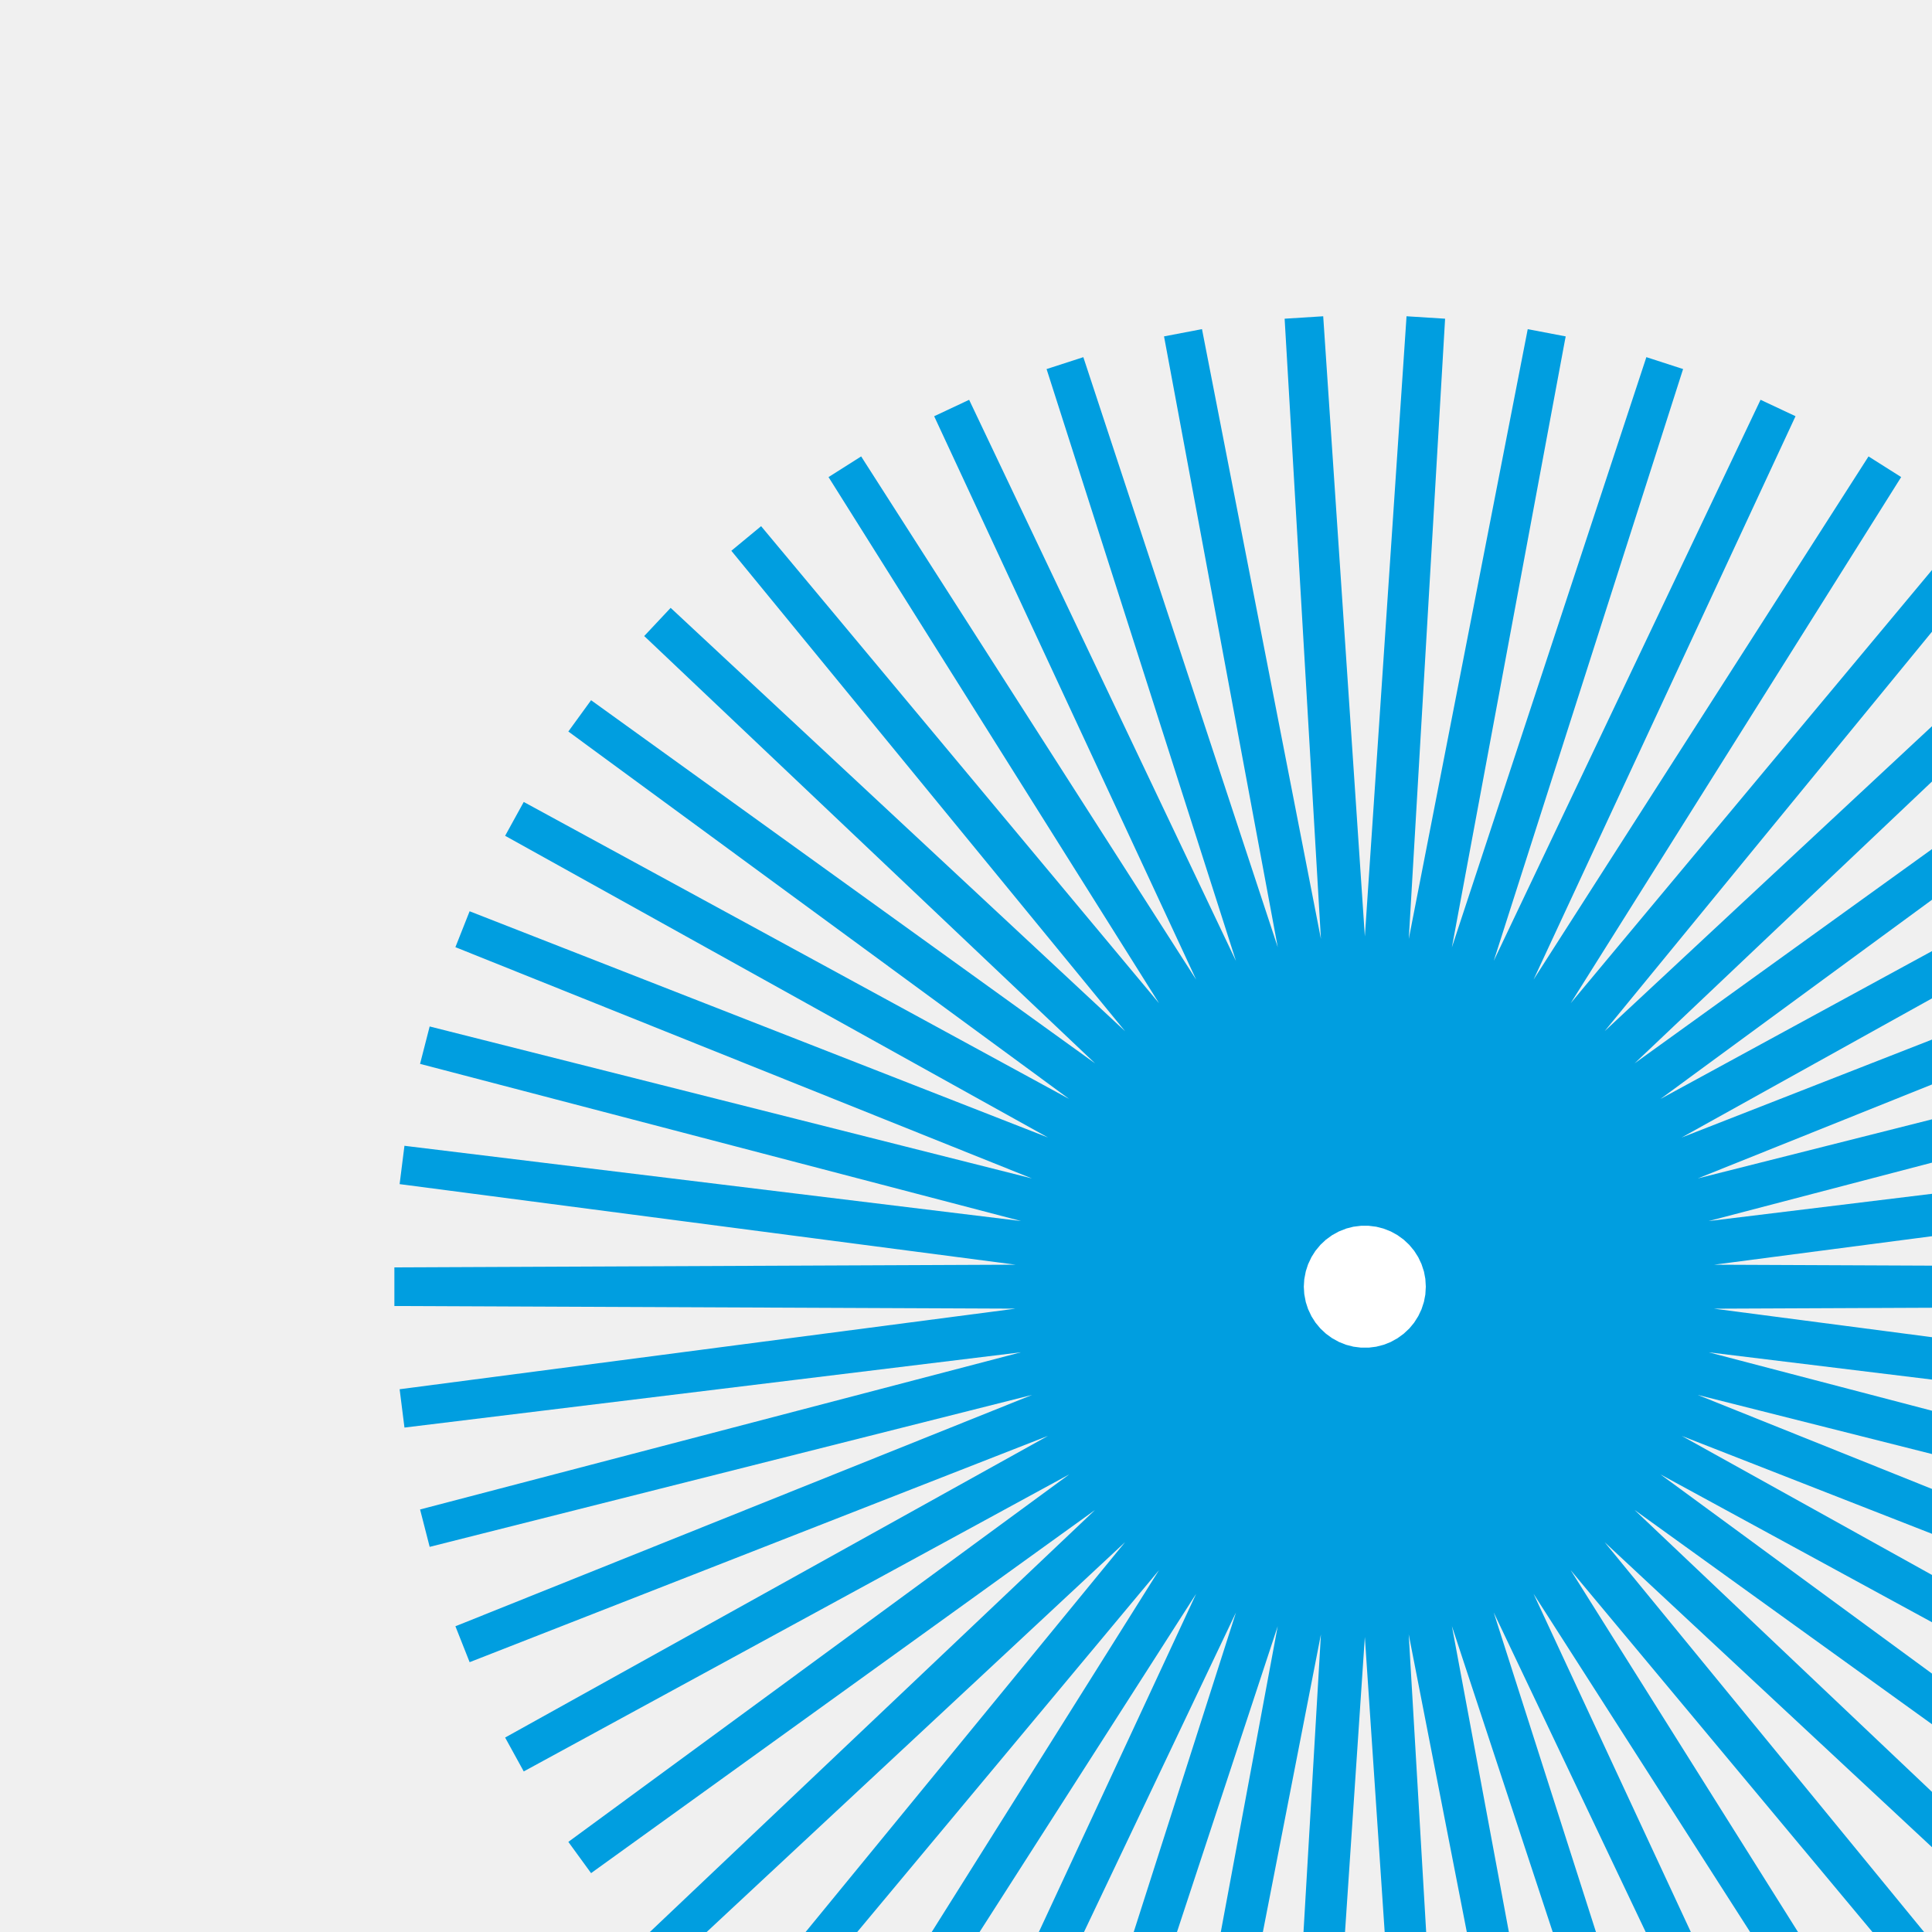
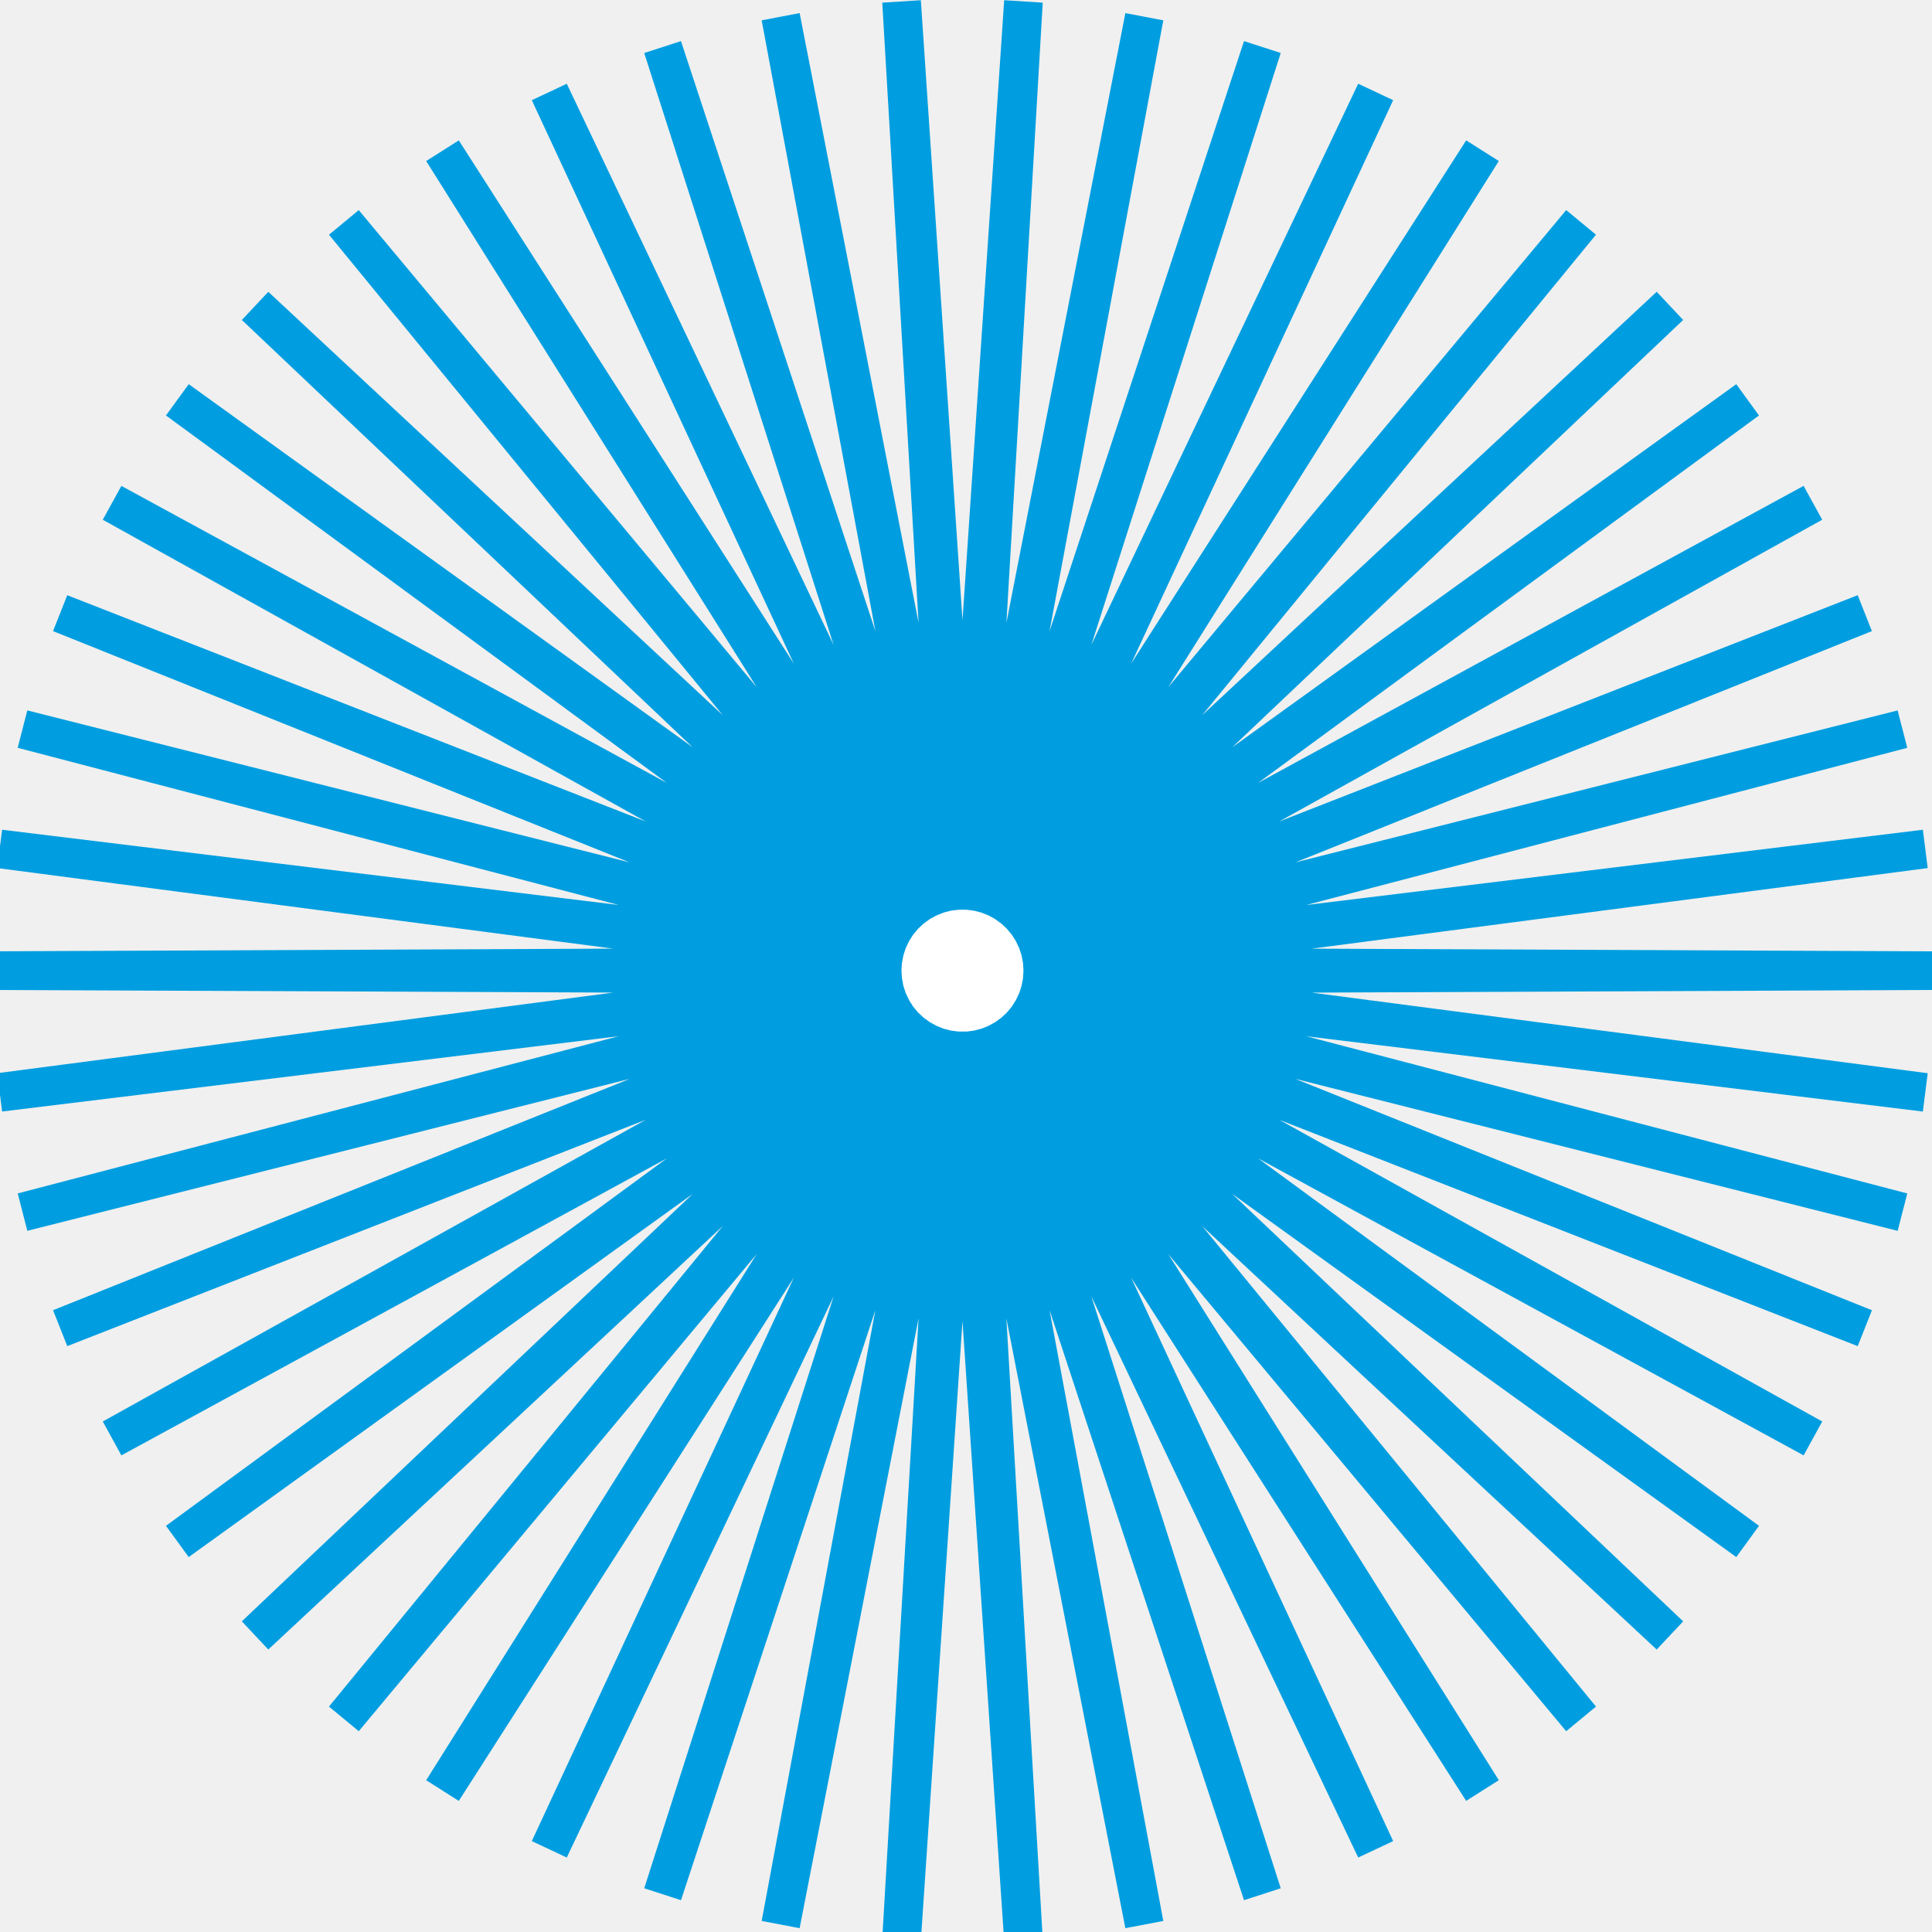
- <svg xmlns="http://www.w3.org/2000/svg" version="1.0" id="Ebene_1" x="0px" y="0px" width="100px" height="100px" viewBox="-20.826 -16.359 100 100" enable-background="new -20.826 -16.359 100 100" xml:space="preserve">
-   <g>
-     <polygon fill="#FFFFFF" points="49.818,47.02 52.973,0.079 50.223,47.044 59.23,0.87 50.619,47.119 65.34,2.44 51.004,47.245    71.204,4.764 51.369,47.417 76.731,7.804 51.711,47.634 81.834,11.515 52.022,47.892 86.433,15.835 52.3,48.187 90.454,20.698    52.537,48.514 93.834,26.027 52.731,48.869 96.519,31.738 52.881,49.245 98.467,37.741 52.981,49.637 99.649,43.941 53.031,50.038    100.046,50.241 53.031,50.443 99.649,56.541 52.981,50.844 98.467,62.739 52.881,51.236 96.519,68.744 52.731,51.612    93.834,74.452 52.537,51.968 90.454,79.783 52.3,52.294 86.433,84.646 52.022,52.589 81.834,88.967 51.711,52.847 76.731,92.676    51.369,53.064 71.204,95.717 51.004,53.236 65.34,98.042 50.619,53.361 59.23,99.611 50.223,53.438 52.973,100.401 49.818,53.462    46.665,100.401 49.415,53.438 40.407,99.611 49.018,53.361 34.297,98.042 48.633,53.236 28.433,95.717 48.268,53.064    22.906,92.676 47.926,52.847 17.802,88.967 47.615,52.589 13.205,84.646 47.337,52.294 9.184,79.783 47.1,51.968 5.804,74.452    46.905,51.612 3.119,68.744 46.756,51.236 1.17,62.739 46.656,50.844 -0.013,56.541 46.605,50.443 -0.409,50.241 46.605,50.038    -0.013,43.941 46.656,49.637 1.17,37.741 46.756,49.245 3.119,31.738 46.905,48.869 5.804,26.027 47.1,48.514 9.184,20.698    47.337,48.187 13.205,15.835 47.615,47.892 17.802,11.515 47.926,47.634 22.906,7.804 48.268,47.417 28.433,4.764 48.633,47.245    34.297,2.44 49.018,47.119 40.407,0.87 49.415,47.044 46.665,0.079  " />
-     <path fill="#009EE0" d="M51.975,100.457l-0.002,0.001l-0.009-0.158l-2.146-31.929l-2.156,32.097l-1.996-0.126l0-0.009h0   l0.003-0.056l1.876-32.042L41.4,99.743l-0.01,0.051h0l-0.001,0.008l-1.965-0.374l5.885-31.617L35.248,98.354l-1.903-0.618   l0.003-0.008h0l0.02-0.062l9.78-30.566L29.349,96.117l-0.009,0.02l0,0l-0.004,0.008l-1.81-0.85l13.561-29.161l-17.218,26.89   l-0.116,0.185l-0.001-0.001l-0.005,0.007l-1.688-1.071l17.108-27.235L18.634,89.528l-0.059,0.072l0-0.001l-0.006,0.007   l-1.541-1.274l20.383-24.873l-23.525,21.92l-1.369-1.459l0.005-0.005l-0.001-0.001l0.139-0.13l23.195-21.988L9.768,80.594   l-1.177-1.617l0.007-0.005l-0.001-0.001l0.125-0.091l25.799-18.927L6.283,75.33l-0.964-1.754l28.1-15.615L3.482,69.675   l-0.736-1.859l0.009-0.004l0-0.001l0.082-0.031l29.762-11.94L1.424,63.704l-0.002,0.001l0,0l-0.008,0.002l-0.497-1.936   l31.102-8.136l-31.91,3.897l-0.25-1.984l0.009-0.001l0-0.001l0.112-0.014l31.761-4.156L-0.413,51.24v-2l32.152-0.139l-31.881-4.17   l0.25-1.984l0.008,0.001v-0.001l0.115,0.015l31.795,3.88l-31.11-8.135l0.497-1.936l0.008,0.002l0,0l0.002,0l31.164,7.864   L2.835,32.702L2.754,32.67l0,0l-0.009-0.003l0.736-1.859l29.939,11.711L5.387,26.939l-0.062-0.034v0l-0.006-0.003l0.964-1.752   l28.234,15.375L8.591,21.504l1.177-1.62l26.089,18.798L12.662,16.698l-0.14-0.13l0.001-0.001l-0.005-0.005l1.369-1.458   l23.523,21.914L17.028,12.149l1.541-1.274l0.006,0.007l0,0l0.058,0.071L39.167,35.57L22.119,8.431l-0.056-0.088l0.001,0   l-0.005-0.008l1.688-1.069l0.005,0.007l0.001-0.001l0.116,0.184l17.218,26.891L27.526,5.185l1.81-0.85l0.004,0.008l0,0l0.009,0.019   l13.798,29.018l-9.78-30.567l-0.02-0.061h0l-0.003-0.008l1.903-0.616L45.311,32.67L39.424,1.052l1.965-0.375l0.002,0.01l0,0   l0.001,0.006l6.153,31.546L45.67,0.201l-0.003-0.056h0l0-0.008l1.996-0.126l2.156,32.1l2.145-31.917l0.01-0.174h0.002V0.011   l1.996,0.126l-1.88,32.103l6.154-31.546l0.001-0.006l0,0l0.002-0.01l1.964,0.375l-0.002,0.01l0.002,0l-0.043,0.217l-5.847,31.397   L64.339,2.282l0.047-0.147l0.001,0l0.003-0.008l1.901,0.616l-0.003,0.008h0.001l-0.021,0.061L56.49,33.375L70.3,4.334l1.81,0.85   L58.551,34.344L75.876,7.285l0.008-0.014h0.001l0.004-0.006l1.689,1.069L60.472,35.566l20.529-24.614l0.059-0.071l0.001,0   l0.005-0.007l1.541,1.274L62.229,37.014l23.521-21.911l1.371,1.458l-0.007,0.006l0.001,0l-0.021,0.019L63.779,38.681l26.09-18.796   l1.175,1.62L65.113,40.526l28.2-15.355l0.032-0.018l0.001,0l0.008-0.004l0.964,1.752L66.212,42.52l29.941-11.713l0.736,1.859   l-0.007,0.003v0.001l-0.165,0.065L67.05,44.636l31.161-7.862l0.002,0l0,0l0.009-0.002l0.498,1.936l-31.111,8.135l31.795-3.88   l0.115-0.015v0.001l0.008-0.001l0.251,1.984l-31.882,4.17l32.154,0.139v2l-32.158,0.137l31.736,4.152l0.143,0.018v0.001   l0.007,0.001l-0.251,1.984l-31.91-3.897l31.104,8.136l-0.498,1.936l-0.009-0.002l0,0l-0.002-0.001l-31.169-7.865l29.677,11.908   l0.164,0.063v0.002l0.007,0.003l-0.736,1.859L66.221,57.963l28.098,15.613l-0.964,1.754l-0.008-0.005l-0.001,0.001l-0.032-0.019   l-28.2-15.354l25.8,18.927l0.125,0.091l-0.001,0.001l0.007,0.005l-1.175,1.617l-26.094-18.8l23.318,22.102l0.021,0.019h-0.001   l0.007,0.006l-1.371,1.459L62.229,63.465l20.378,24.867l-1.541,1.274L81.061,89.6l-0.001,0.001l-0.059-0.071L60.472,64.913   l17.106,27.229l-1.689,1.071l-0.004-0.007l-0.001,0.001l-0.008-0.014L58.549,66.134l13.561,29.161l-1.81,0.85L56.488,67.1   l9.78,30.566l0.021,0.062h-0.001l0.003,0.008l-1.901,0.618l-0.003-0.009l-0.001,0.001l-0.047-0.147L54.324,67.807l5.854,31.439   l0.034,0.173L60.21,99.42l0.002,0.008l-1.964,0.374l-0.001-0.008h-0.001l-0.009-0.051l-6.148-31.508l1.882,32.106l-1.996,0.126   V100.457L51.975,100.457z M50.026,53.394l0.379-0.048l0.392-0.101l0.354-0.14l0.356-0.196l0.32-0.232l0.295-0.276l0.245-0.296   l0.217-0.343l0.168-0.355l0.125-0.383l0.073-0.381l0.024-0.403l-0.024-0.403l-0.072-0.379l-0.127-0.387l-0.167-0.354l-0.211-0.333   l-0.259-0.312l-0.281-0.264l-0.331-0.24l-0.338-0.186l-0.383-0.151l-0.371-0.095l-0.396-0.049H49.62l-0.396,0.049l-0.365,0.093   l-0.391,0.155l-0.34,0.187l-0.327,0.237l-0.281,0.264l-0.262,0.316l-0.201,0.317L46.88,49.08l-0.118,0.363l-0.079,0.41   l-0.024,0.387l0.024,0.386l0.079,0.413l0.117,0.358l0.178,0.377l0.207,0.326l0.249,0.3l0.295,0.276l0.316,0.229l0.358,0.197   l0.362,0.144l0.386,0.099l0.38,0.048H50.026L50.026,53.394z" />
-   </g>
+ <svg xmlns="http://www.w3.org/2000/svg" version="1" viewBox="0 0 100 100">
+   <path fill="#FFF" d="M49.818 47.02L52.973.079l-2.75 46.965L59.23.87l-8.611 46.249L65.34 2.44 51.004 47.245l20.2-42.481-19.835 42.653L76.731 7.804l-25.02 39.83 30.123-36.119-29.812 36.377 34.411-32.057L52.3 48.187l38.154-27.489-37.917 27.816 41.297-22.487-41.103 22.842 43.788-17.131-43.638 17.507 45.586-11.504-45.486 11.896 46.668-5.696-46.618 6.097 47.015.203-47.015.202 46.618 6.098-46.668-5.697 45.486 11.895-45.586-11.503 43.638 17.508-43.788-17.132 41.103 22.84-41.297-22.484 37.917 27.815L52.3 52.294l34.133 32.352-34.411-32.057 29.812 36.378-30.123-36.12 25.02 39.829-25.362-39.612 19.835 42.653-20.2-42.481L65.34 98.042 50.619 53.361l8.611 46.25-9.007-46.173 2.75 46.963-3.155-46.939-3.153 46.939 2.75-46.963-9.008 46.173 8.611-46.25-14.721 44.681 14.336-44.806-20.2 42.481 19.835-42.653-25.362 39.612 25.02-39.829-30.124 36.12 29.813-36.378-34.41 32.057 34.132-32.352L9.184 79.783 47.1 51.968 5.804 74.452l41.101-22.84L3.119 68.744l43.637-17.508L1.17 62.739l45.486-11.895-46.669 5.697 46.618-6.098-47.014-.202 47.014-.203-46.618-6.097 46.669 5.696L1.17 37.741l45.586 11.504L3.119 31.738l43.786 17.131L5.804 26.027 47.1 48.514 9.184 20.698l38.153 27.489-34.132-32.352 34.41 32.057-29.813-36.377 30.124 36.119-25.02-39.83 25.362 39.613L28.433 4.764l20.2 42.481L34.297 2.44l14.721 44.679L40.407.87l9.008 46.174L46.665.079z" />
+   <path fill="#009EE0" d="M51.975 100.457l-.002.001-.009-.158-2.146-31.929-2.156 32.097-1.996-.126v-.009l.003-.056 1.876-32.042L41.4 99.743l-.01.051-.001.008-1.965-.374 5.885-31.617-10.061 30.543-1.903-.618.003-.008.02-.062 9.78-30.566-13.799 29.017-.009.02-.004.008-1.81-.85 13.561-29.161-17.218 26.89-.116.185-.001-.001-.005.007-1.688-1.071 17.108-27.235-20.533 24.619-.059.072v-.001l-.006.007-1.541-1.274 20.383-24.873-23.525 21.92-1.369-1.459.005-.005-.001-.001.139-.13 23.195-21.988L9.768 80.594l-1.177-1.617.007-.005-.001-.001.125-.091 25.799-18.927L6.283 75.33l-.964-1.754 28.1-15.615L3.482 69.675l-.736-1.859.009-.004v-.001l.082-.031 29.762-11.94-31.175 7.864-.002.001-.008.002-.497-1.936 31.102-8.136-31.91 3.897-.25-1.984.009-.001v-.001l.112-.014 31.761-4.156-32.154-.136v-2l32.152-.139-31.881-4.17.25-1.984.008.001v-.001l.115.015 31.795 3.88-31.11-8.135.497-1.936.008.002h.002l31.164 7.864L2.835 32.702l-.081-.032-.009-.003.736-1.859L33.42 42.519 5.387 26.939l-.062-.034-.006-.003.964-1.752 28.234 15.375L8.591 21.504l1.177-1.62 26.089 18.798-23.195-21.984-.14-.13.001-.001-.005-.005 1.369-1.458L37.41 37.018 17.028 12.149l1.541-1.274.006.007.058.071L39.167 35.57 22.119 8.431l-.056-.088h.001l-.005-.008 1.688-1.069.005.007.001-.001.116.184 17.218 26.891L27.526 5.185l1.81-.85.004.008.009.019L43.147 33.38l-9.78-30.567-.02-.061-.003-.008 1.903-.616L45.311 32.67 39.424 1.052l1.965-.375.002.01.001.006 6.153 31.546L45.67.201l-.003-.056V.137l1.996-.126 2.156 32.1L51.964.194l.01-.174h.002V.011l1.996.126-1.88 32.103L58.246.694l.001-.006.002-.01 1.964.375-.002.01h.002l-.043.217-5.847 31.397L64.339 2.282l.047-.147h.001l.003-.008 1.901.616-.003.008h.001l-.021.061-9.778 30.563L70.3 4.334l1.81.85-13.559 29.16L75.876 7.285l.008-.014h.001l.004-.006 1.689 1.069-17.106 27.232 20.529-24.614.059-.071h.001l.005-.007 1.541 1.274-20.378 24.866L85.75 15.103l1.371 1.458-.007.006h.001l-.021.019-23.315 22.095 26.09-18.796 1.175 1.62-25.931 19.021 28.2-15.355.032-.018h.001l.008-.004.964 1.752L66.212 42.52l29.941-11.713.736 1.859-.007.003v.001l-.165.065L67.05 44.636l31.161-7.862h.002l.009-.002.498 1.936-31.111 8.135 31.795-3.88.115-.015v.001l.008-.001.251 1.984-31.882 4.17 32.154.139v2l-32.158.137 31.736 4.152.143.018v.001l.007.001-.251 1.984-31.91-3.897 31.104 8.136-.498 1.936-.009-.002-.002-.001-31.169-7.865L96.72 67.749l.164.063v.002l.007.003-.736 1.859-29.934-11.713 28.098 15.613-.964 1.754-.008-.005-.001.001-.032-.019-28.2-15.354 25.8 18.927.125.091-.001.001.007.005-1.175 1.617-26.094-18.8 23.318 22.102.021.019h-.001l.007.006-1.371 1.459-23.521-21.915 20.378 24.867-1.541 1.274-.005-.006-.001.001-.059-.071-20.529-24.617 17.106 27.229-1.689 1.071-.004-.007-.001.001-.008-.014-17.327-27.059L72.11 95.295l-1.81.85L56.488 67.1l9.78 30.566.021.062h-.001l.003.008-1.901.618-.003-.009-.001.001-.047-.147-10.015-30.392 5.854 31.439.034.173-.002.001.002.008-1.964.374-.001-.008h-.001l-.009-.051-6.148-31.508 1.882 32.106-1.996.126v-.01zm-1.949-47.063l.379-.048.392-.101.354-.14.356-.196.32-.232.295-.276.245-.296.217-.343.168-.355.125-.383.073-.381.024-.403-.024-.403-.072-.379-.127-.387-.167-.354-.211-.333-.259-.312-.281-.264-.331-.24-.338-.186-.383-.151-.371-.095-.396-.049h-.394l-.396.049-.365.093-.391.155-.34.187-.327.237-.281.264-.262.316-.201.317-.177.375-.118.363-.079.41-.024.387.024.386.079.413.117.358.178.377.207.326.249.3.295.276.316.229.358.197.362.144.386.099.38.048h.416v.001z" />
</svg>
